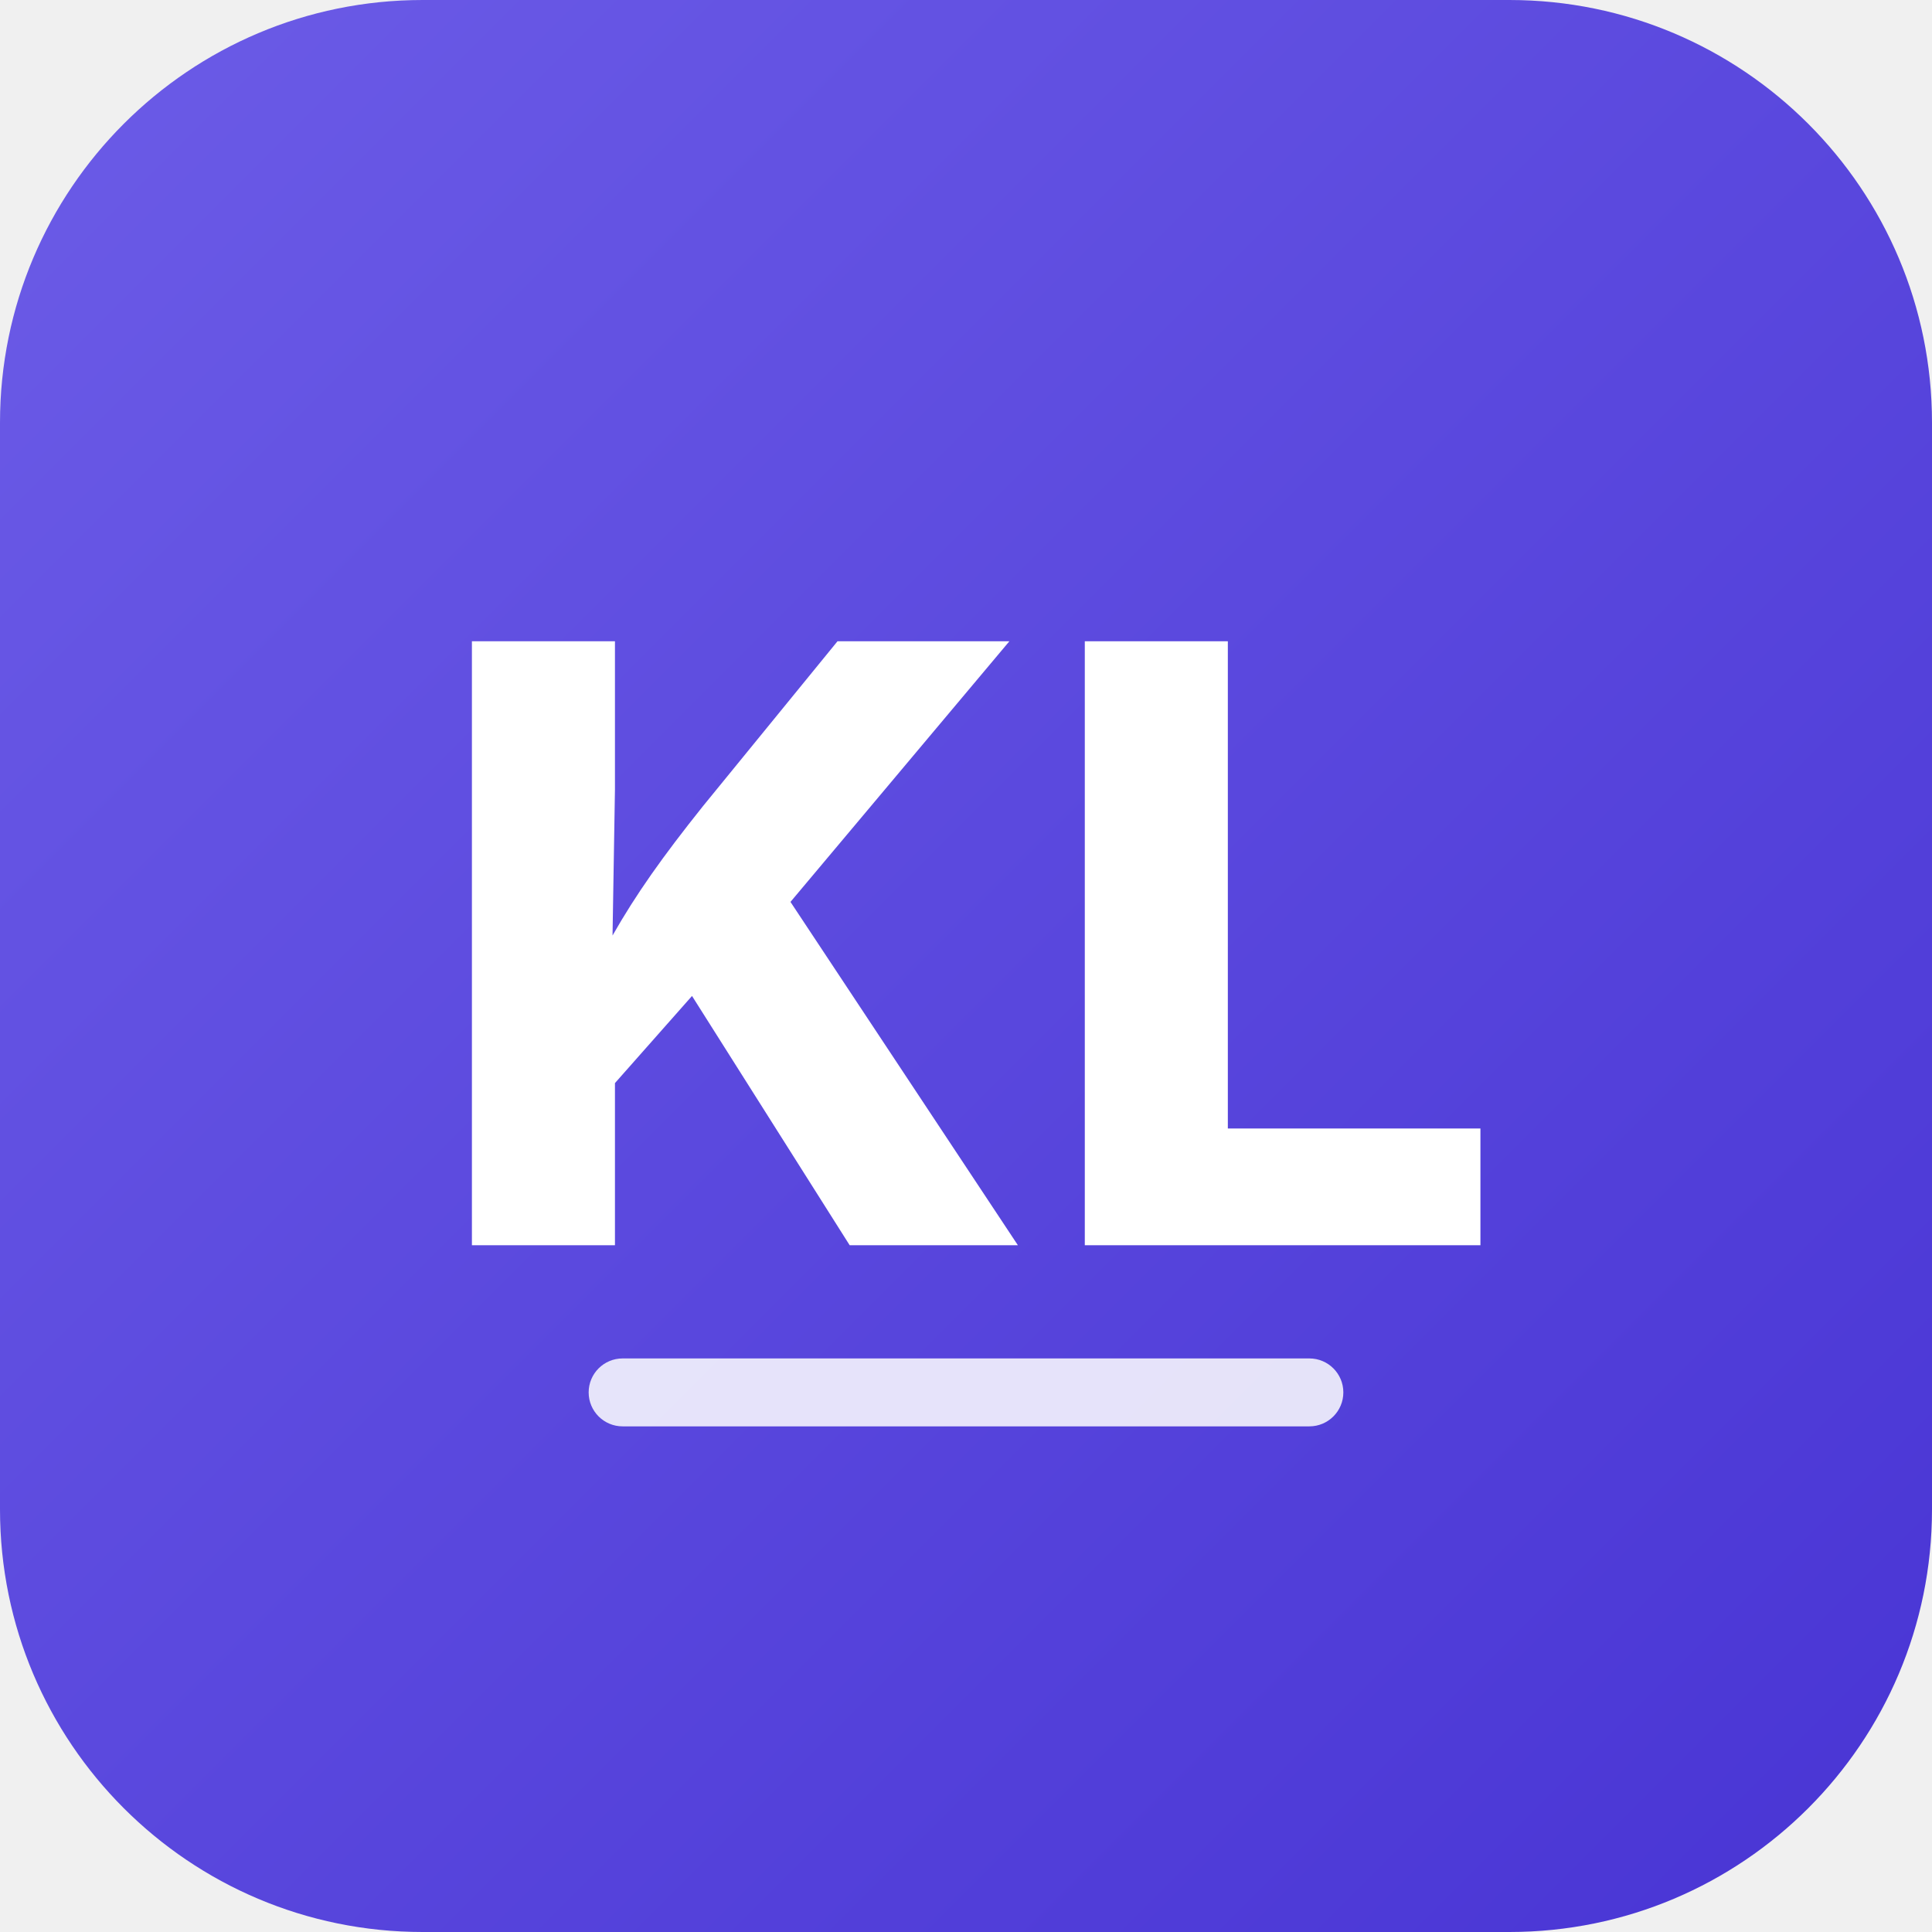
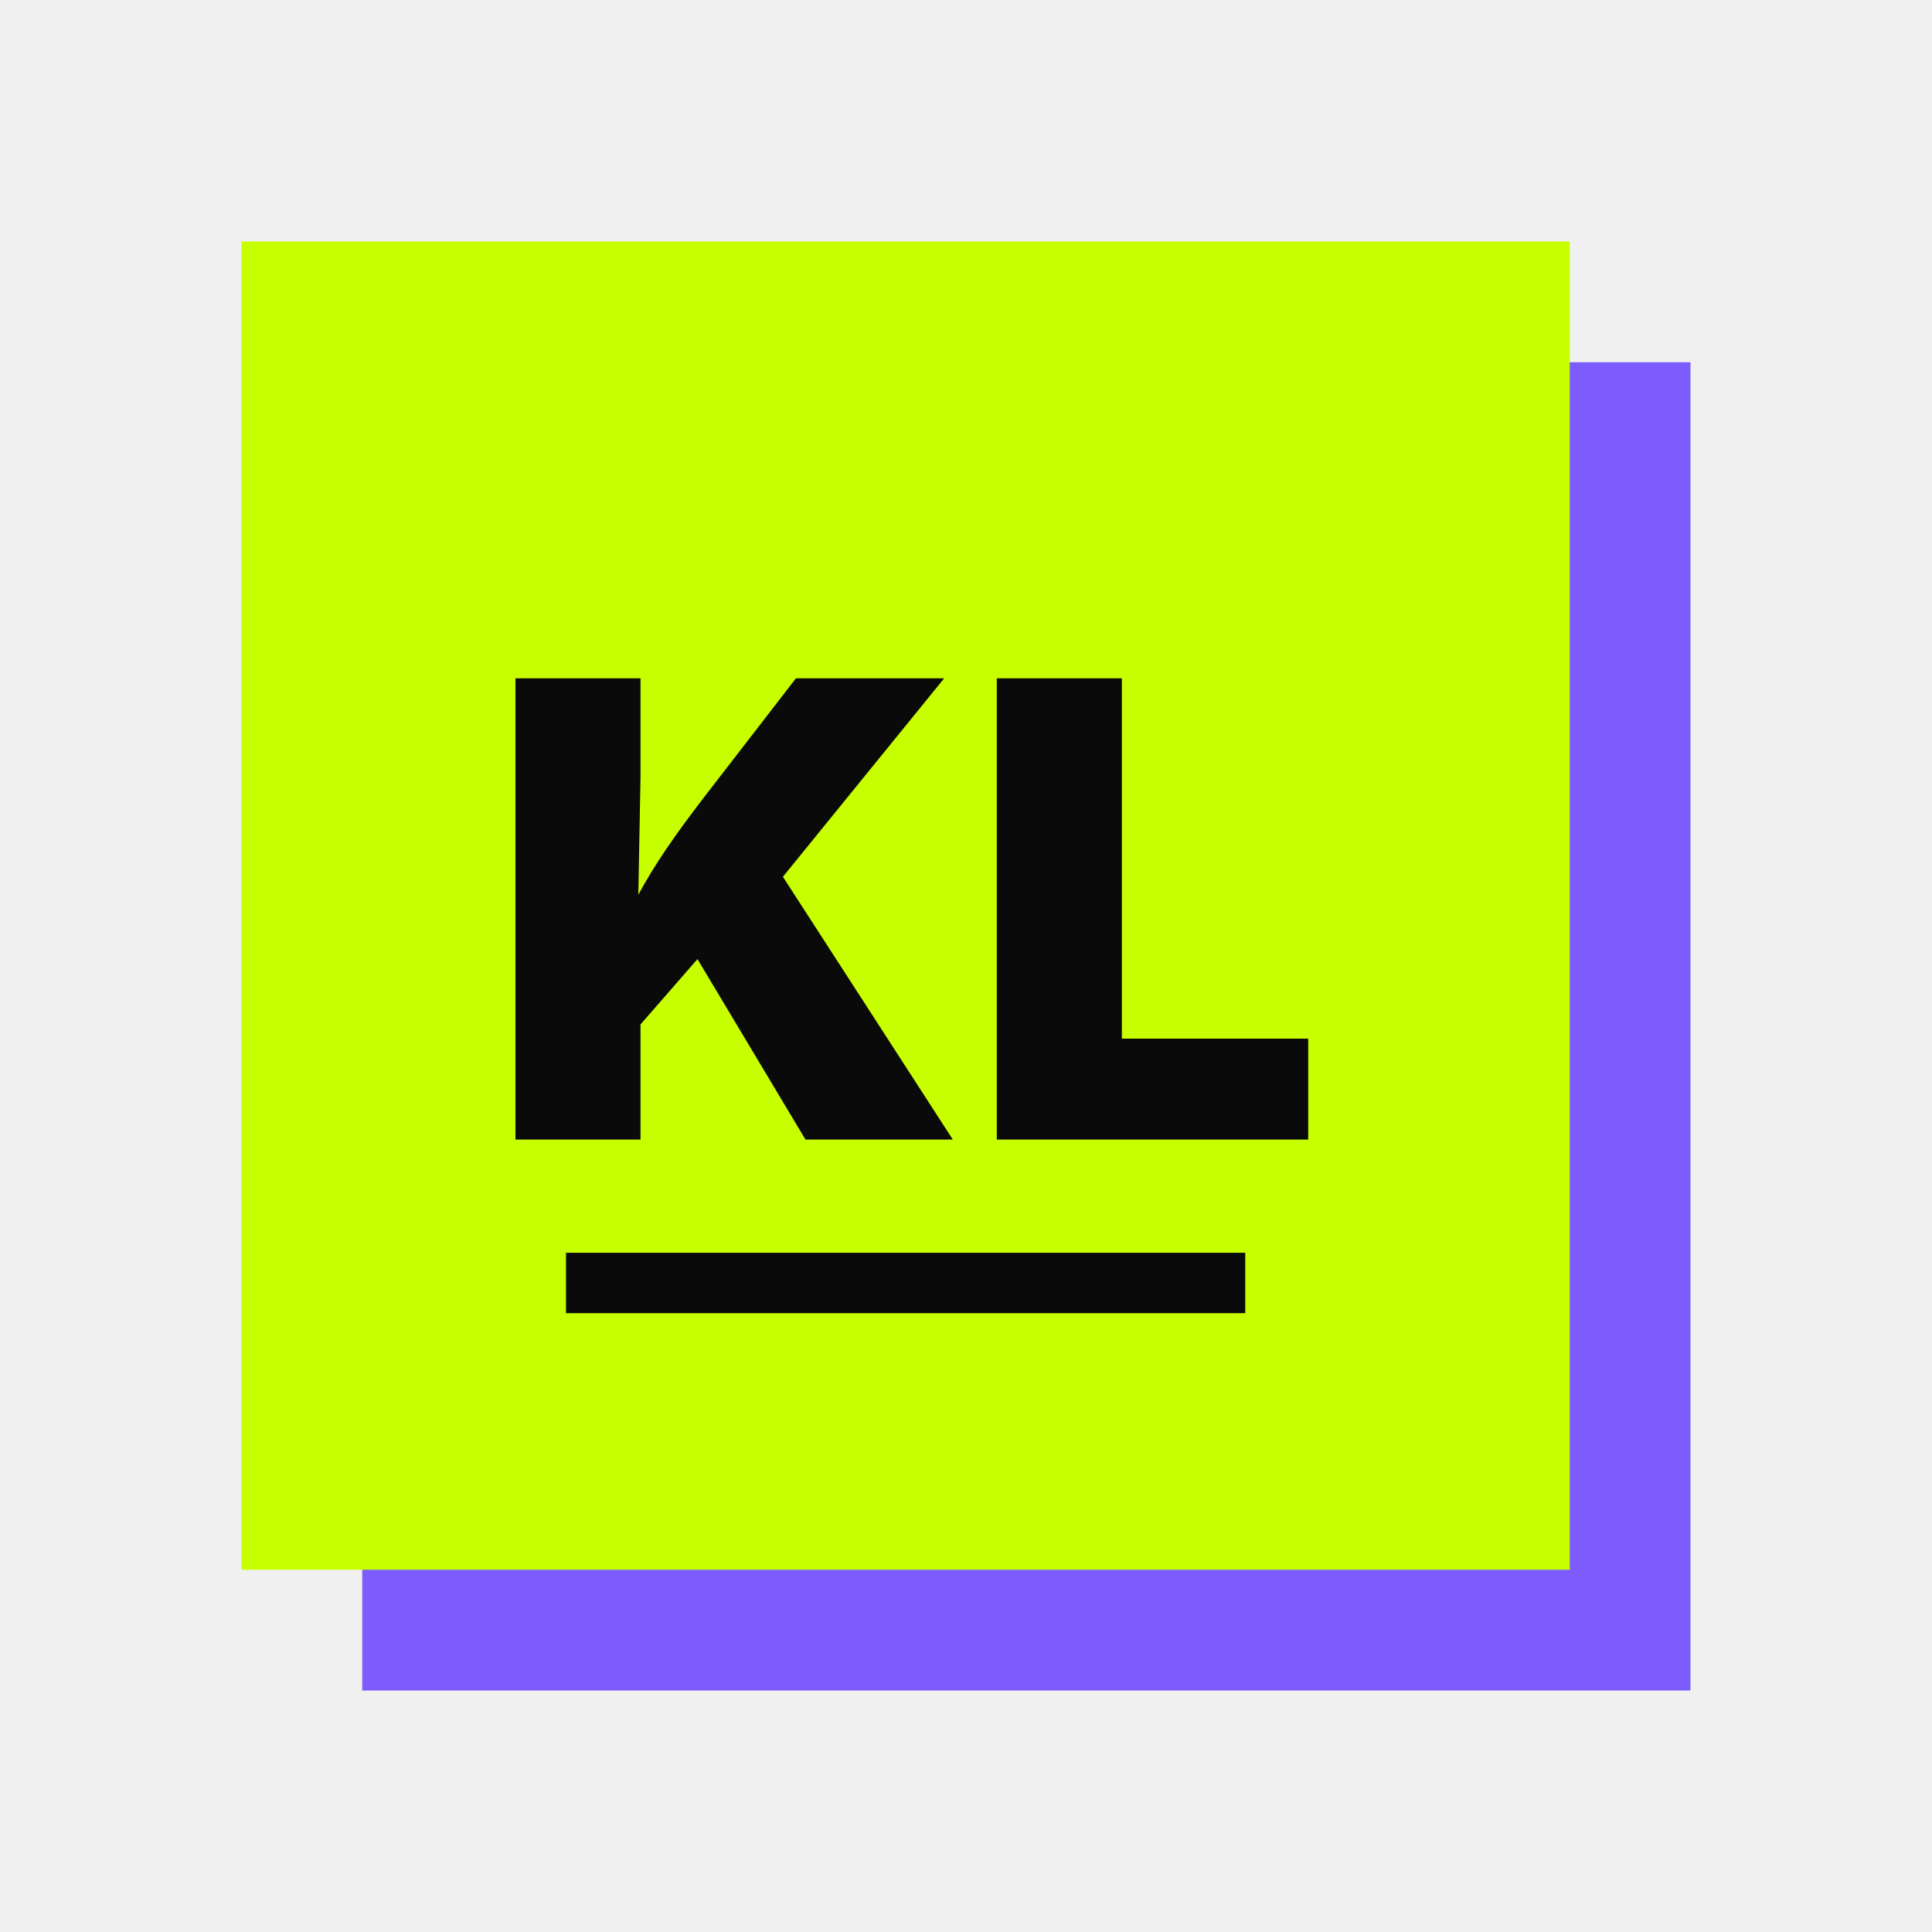
<svg xmlns="http://www.w3.org/2000/svg" width="512" height="512" viewBox="0 0 512 512">
-   <defs>
-     <linearGradient id="g" x1="0" y1="0" x2="1" y2="1">
-       <stop offset="0" stop-color="#6C5CE7" />
-       <stop offset="1" stop-color="#4834d4" />
-     </linearGradient>
-   </defs>
-   <rect width="512" height="512" rx="112" fill="url(#g)" />
-   <text x="256" y="330" font-family="Inter, Segoe UI, Arial, sans-serif" font-size="220" font-weight="800" fill="#ffffff" text-anchor="middle">KL</text>
-   <rect x="156" y="360" width="200" height="18" rx="9" fill="#ffffff" opacity="0.85" />
+   <rect x="96" y="96" width="352" height="352" fill="#7c5cfc" />
+   <rect x="64" y="64" width="352" height="352" fill="#c8ff00" />
+   <text x="240" y="302" font-family="'Archivo Black', Inter, 'Arial Black', sans-serif" font-size="168" font-weight="900" fill="#0a0a0a" text-anchor="middle">KL</text>
+   <rect x="150" y="332" width="180" height="16" fill="#0a0a0a" />
</svg>
